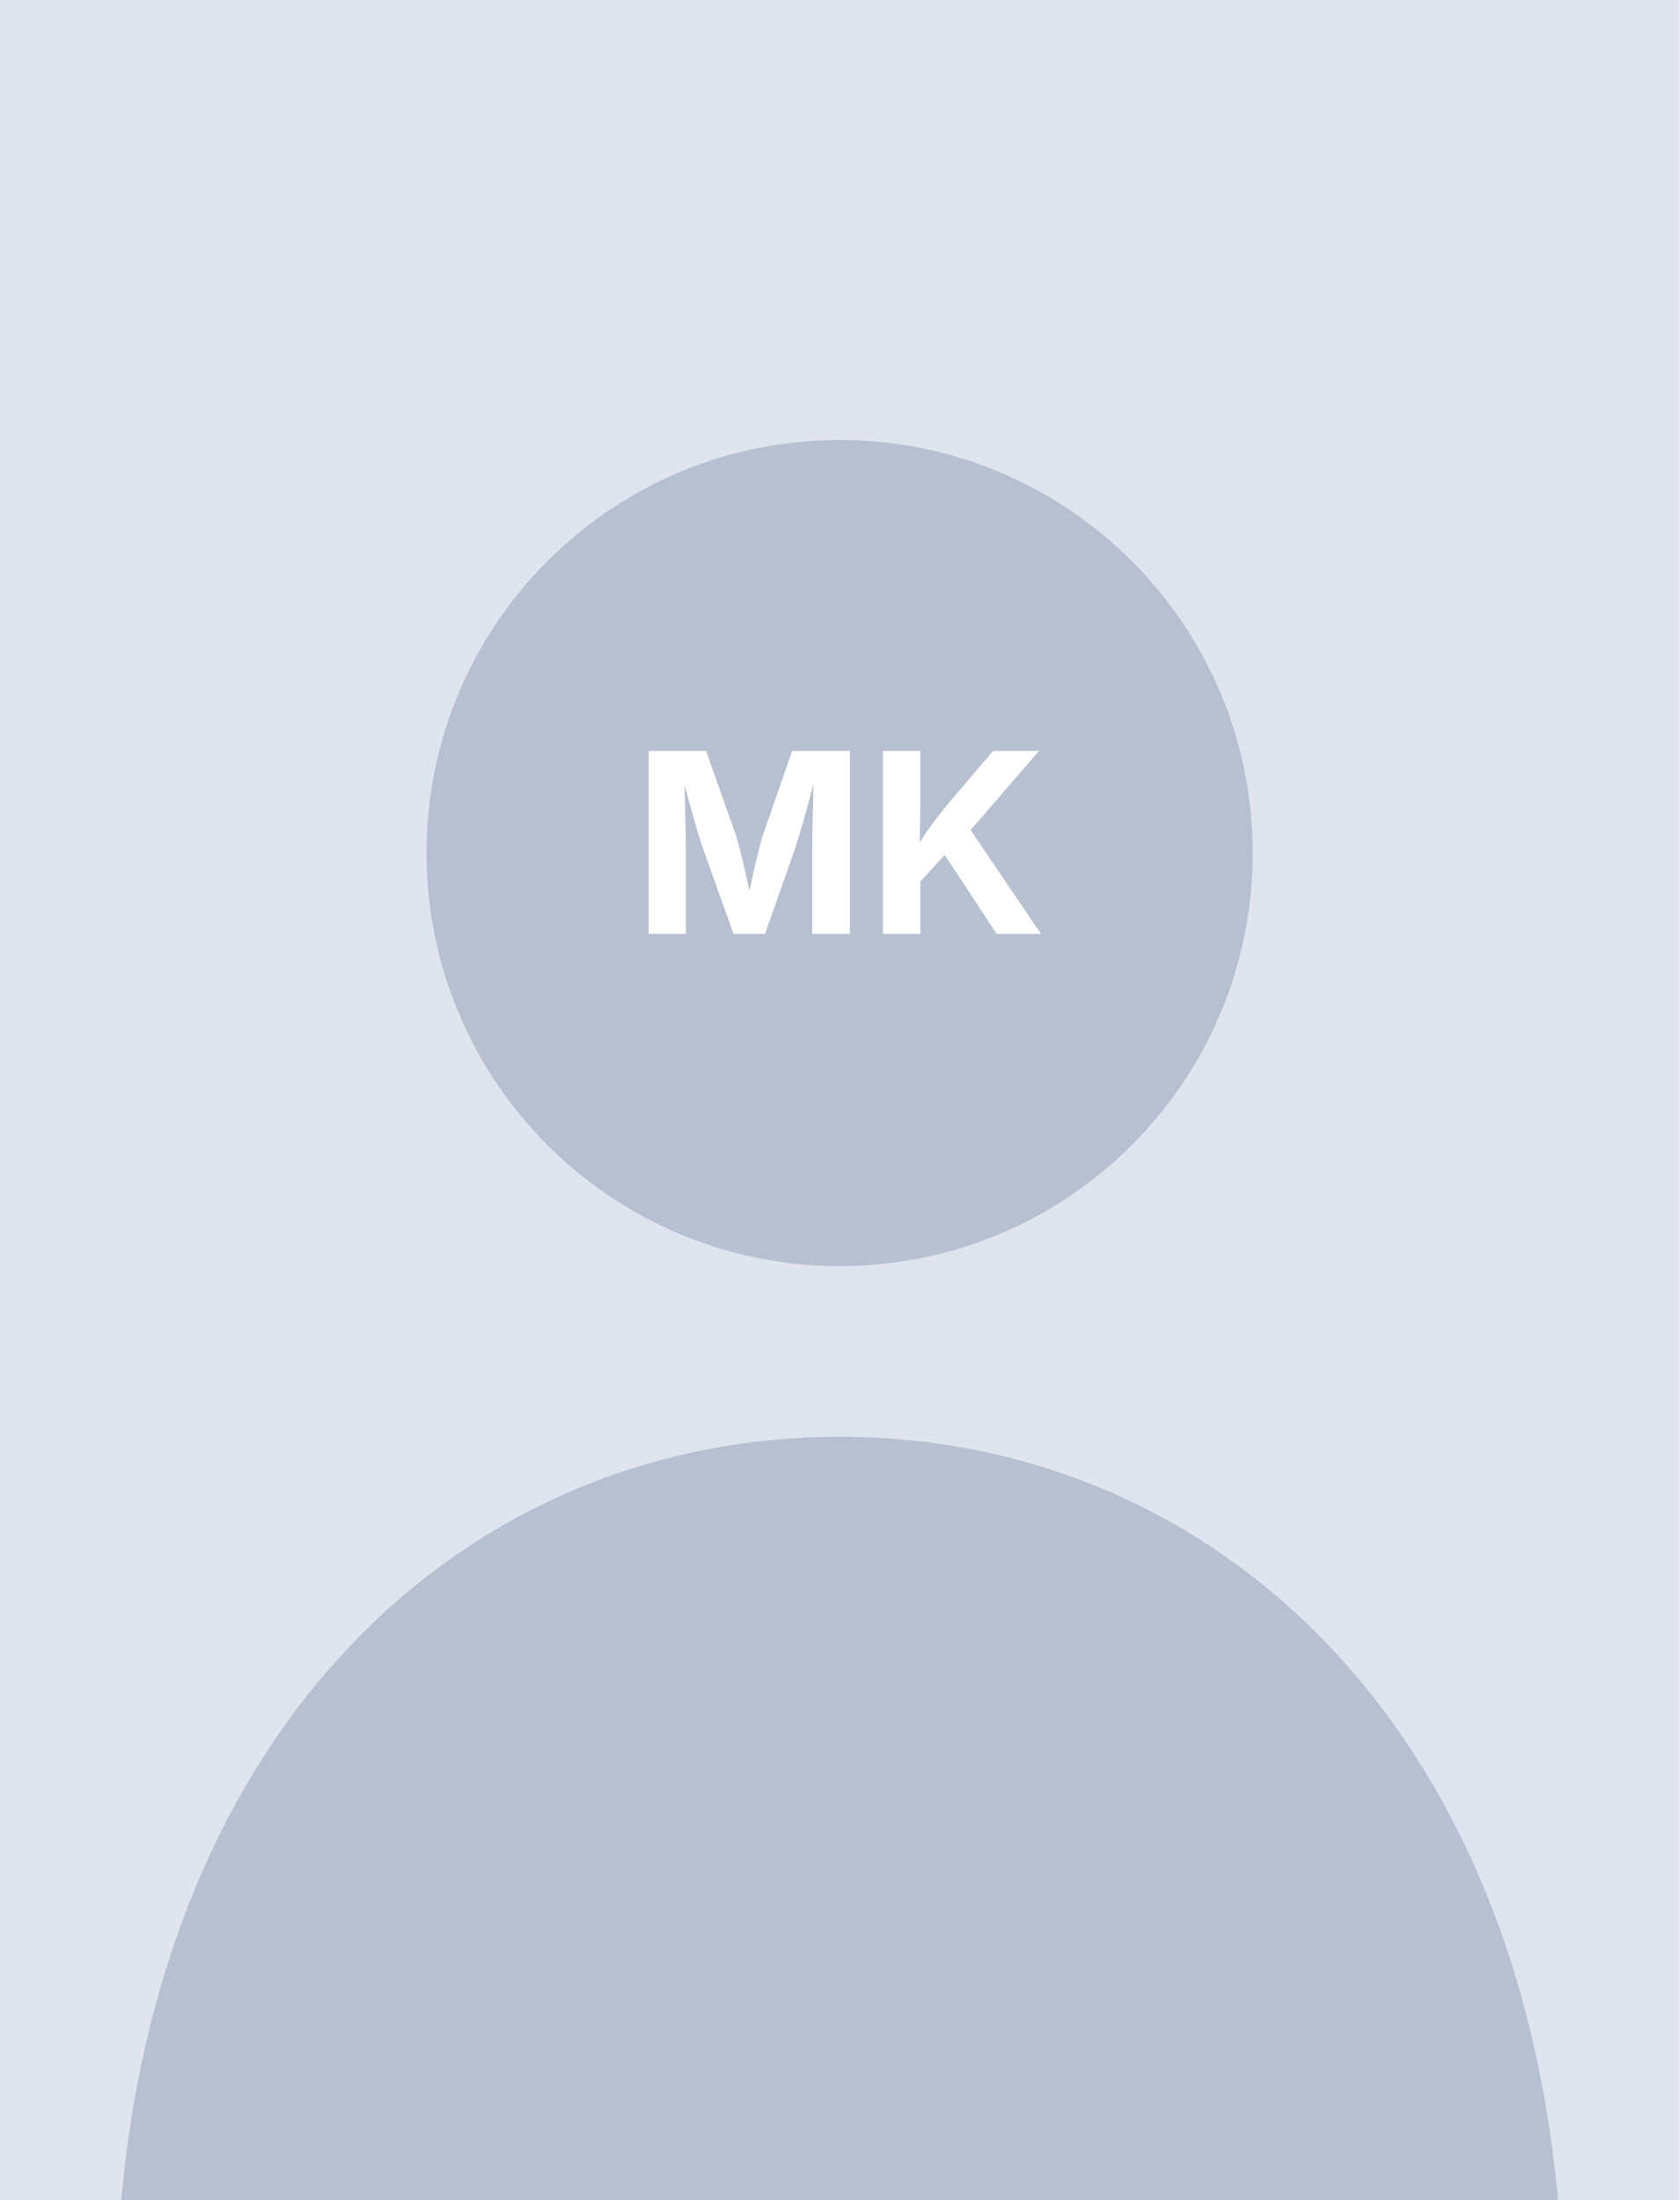
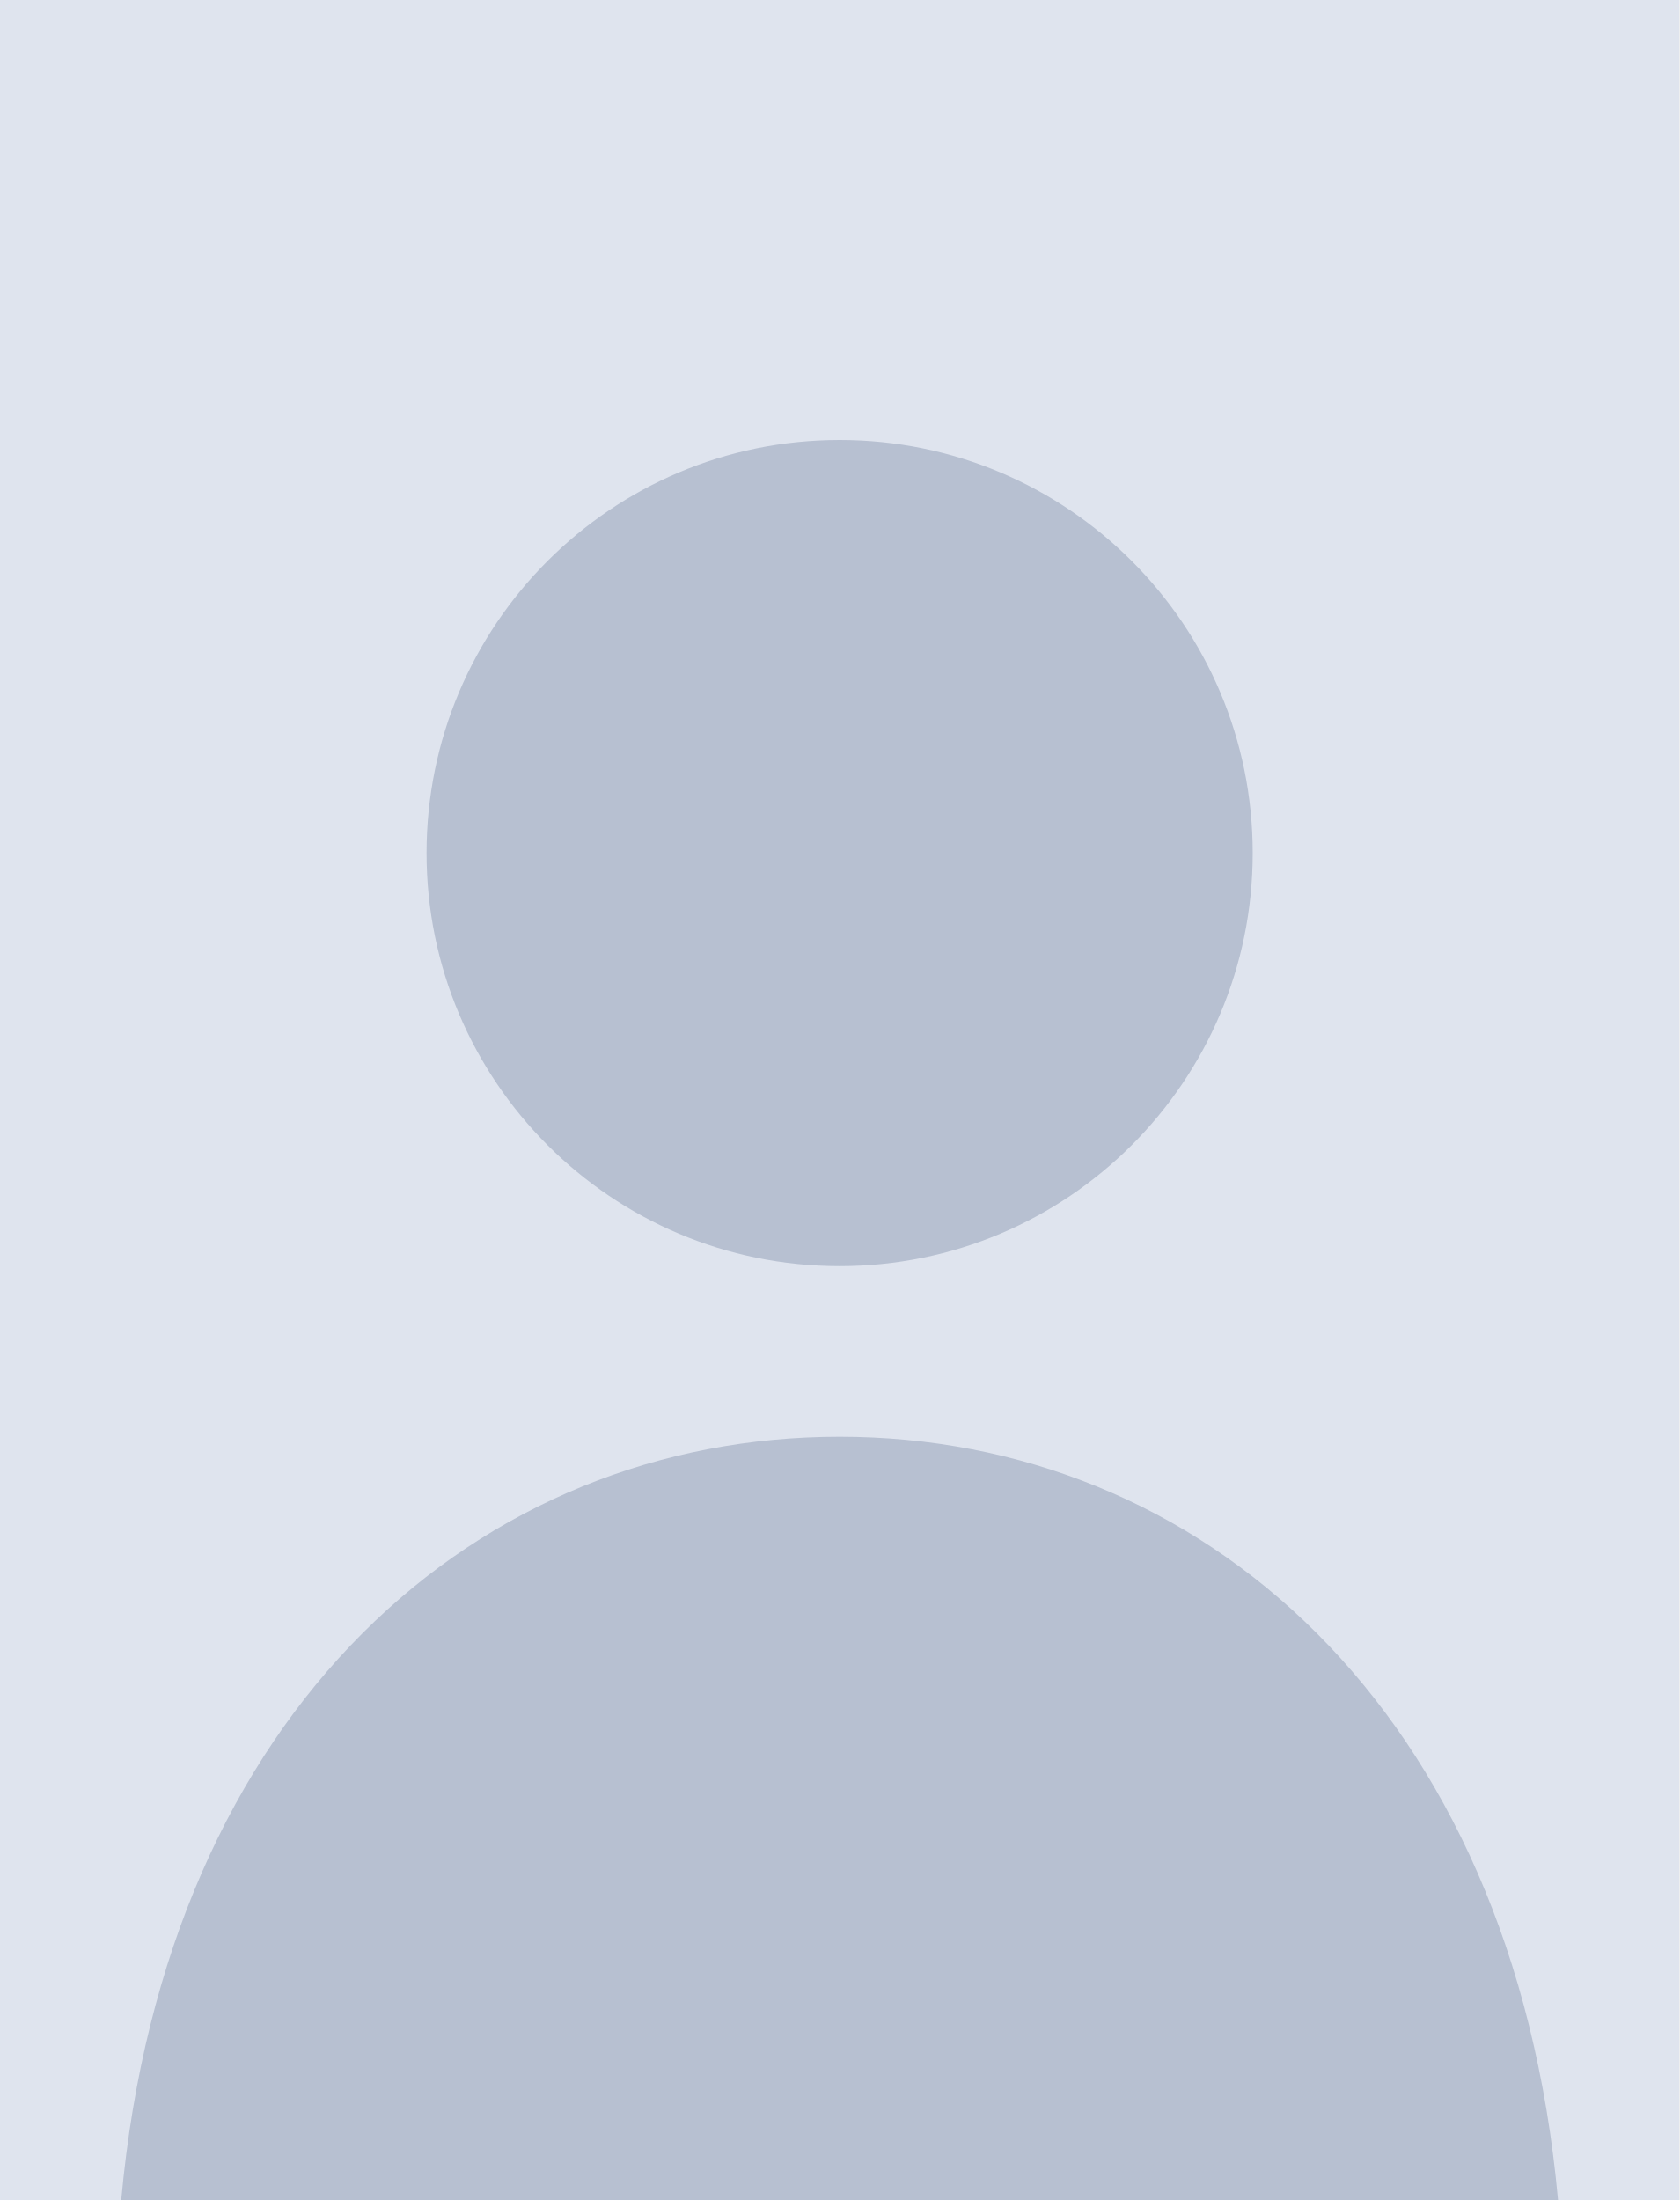
<svg xmlns="http://www.w3.org/2000/svg" viewBox="0 0 374 490">
  <rect width="374" height="490" fill="#dfe4ee" />
  <circle cx="187" cy="190" r="92" fill="#b7c0d1" />
  <path d="M27 490c10-110 80-170 160-170s150 60 160 170z" fill="#b7c0d1" />
-   <text x="187" y="208" text-anchor="middle" font-family="Inter,Arial,sans-serif" font-size="56" font-weight="700" fill="#fff">MK</text>
</svg>
